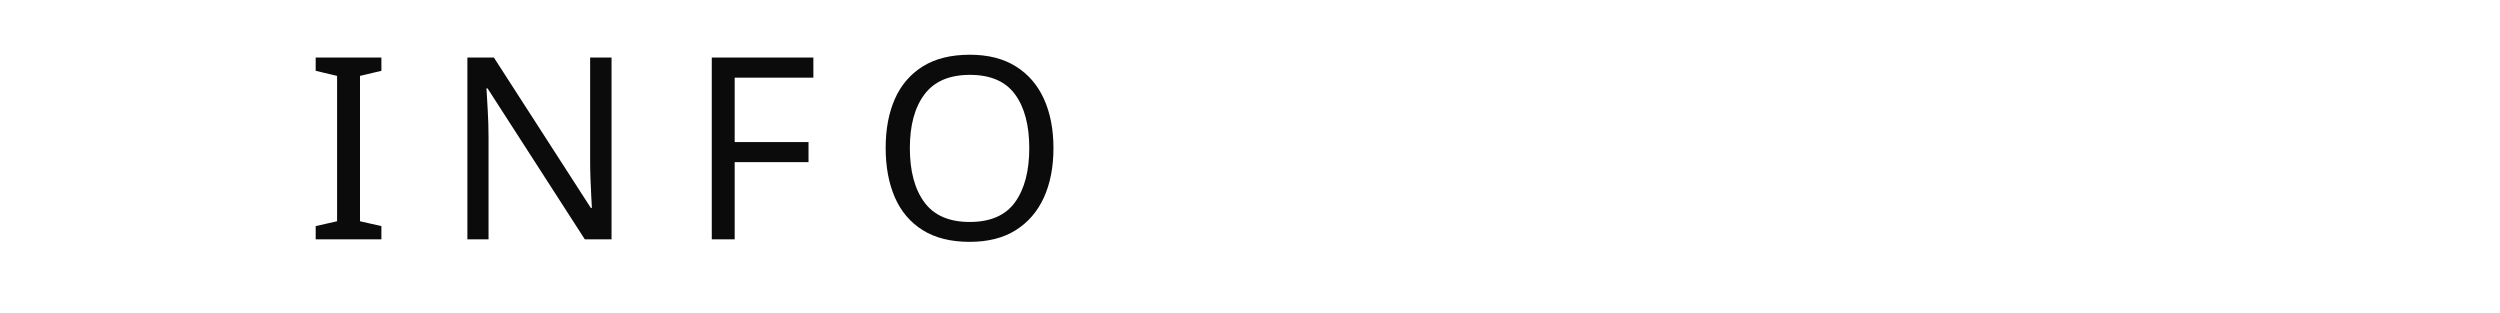
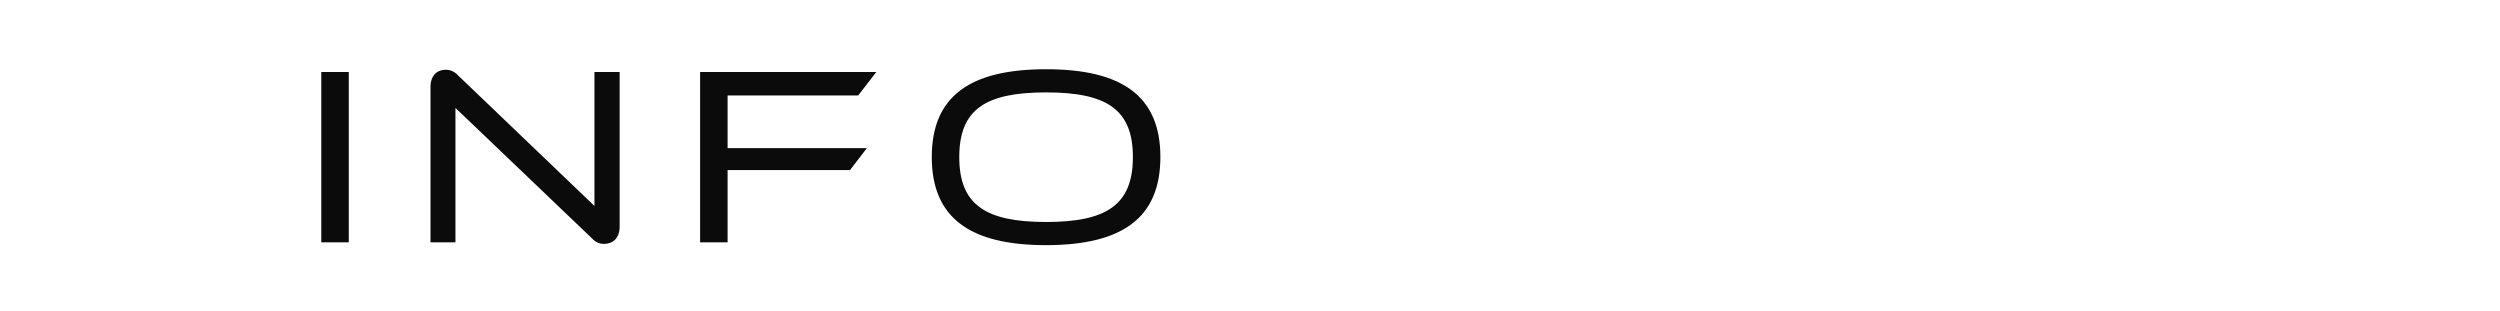
- <svg xmlns="http://www.w3.org/2000/svg" width="491" height="61.403" viewBox="0 0 491 61.403">
-   <g id="INFO" transform="translate(-139 -641.597)">
-     <rect id="BG" width="491" height="61" transform="translate(139 642)" fill="rgba(255,255,255,0)" />
-     <g id="コンポーネント_12_1" data-name="コンポーネント 12 – 1" transform="translate(199 641.597)">
-       <text id="INFO-2" data-name="INFO" transform="translate(0 47)" fill="#0b0b0b" font-size="50" font-family="EthnocentricLt-Regular, Ethnocentric" letter-spacing="0.2em">
-         <tspan x="0" y="0">INFO</tspan>
-       </text>
+ <svg xmlns="http://www.w3.org/2000/svg" width="491" height="61" viewBox="0 0 491 61">
+   <g id="INFO" transform="translate(-139 -641)">
+     <rect id="BG" width="491" height="61" transform="translate(139 641)" fill="rgba(255,255,255,0)" />
+     <g id="コンポーネント_12_1" data-name="コンポーネント 12 – 1" transform="translate(202.1 654.597)">
+       <path id="パス_54" data-name="パス 54" d="M8.5,0V-33.45H3.1V0ZM56.35-.7a2.994,2.994,0,0,0,2.3,1c1.6,0,3.05-1,3.05-3.4V-33.45H56.75v26.3L29.9-32.85a3.167,3.167,0,0,0-2.35-1.05c-1.6,0-3,1-3,3.4V0h4.9V-26.4Zm50.6-13.5,3.3-4.3H82.9V-28.85h25.65l3.55-4.6H77.5V0h5.4V-14.2Zm60.95-2.55C167.9-28.7,160.4-34,145.45-34S123-28.7,123-16.75,130.5.55,145.45.55,167.9-4.8,167.9-16.75Zm-5.4,0C162.5-7.35,157.3-4,145.45-4S128.4-7.35,128.4-16.75s5.2-12.7,17.05-12.7S162.5-26.15,162.5-16.75Z" transform="translate(-3.1 34)" fill="#0b0b0b" />
    </g>
  </g>
</svg>
